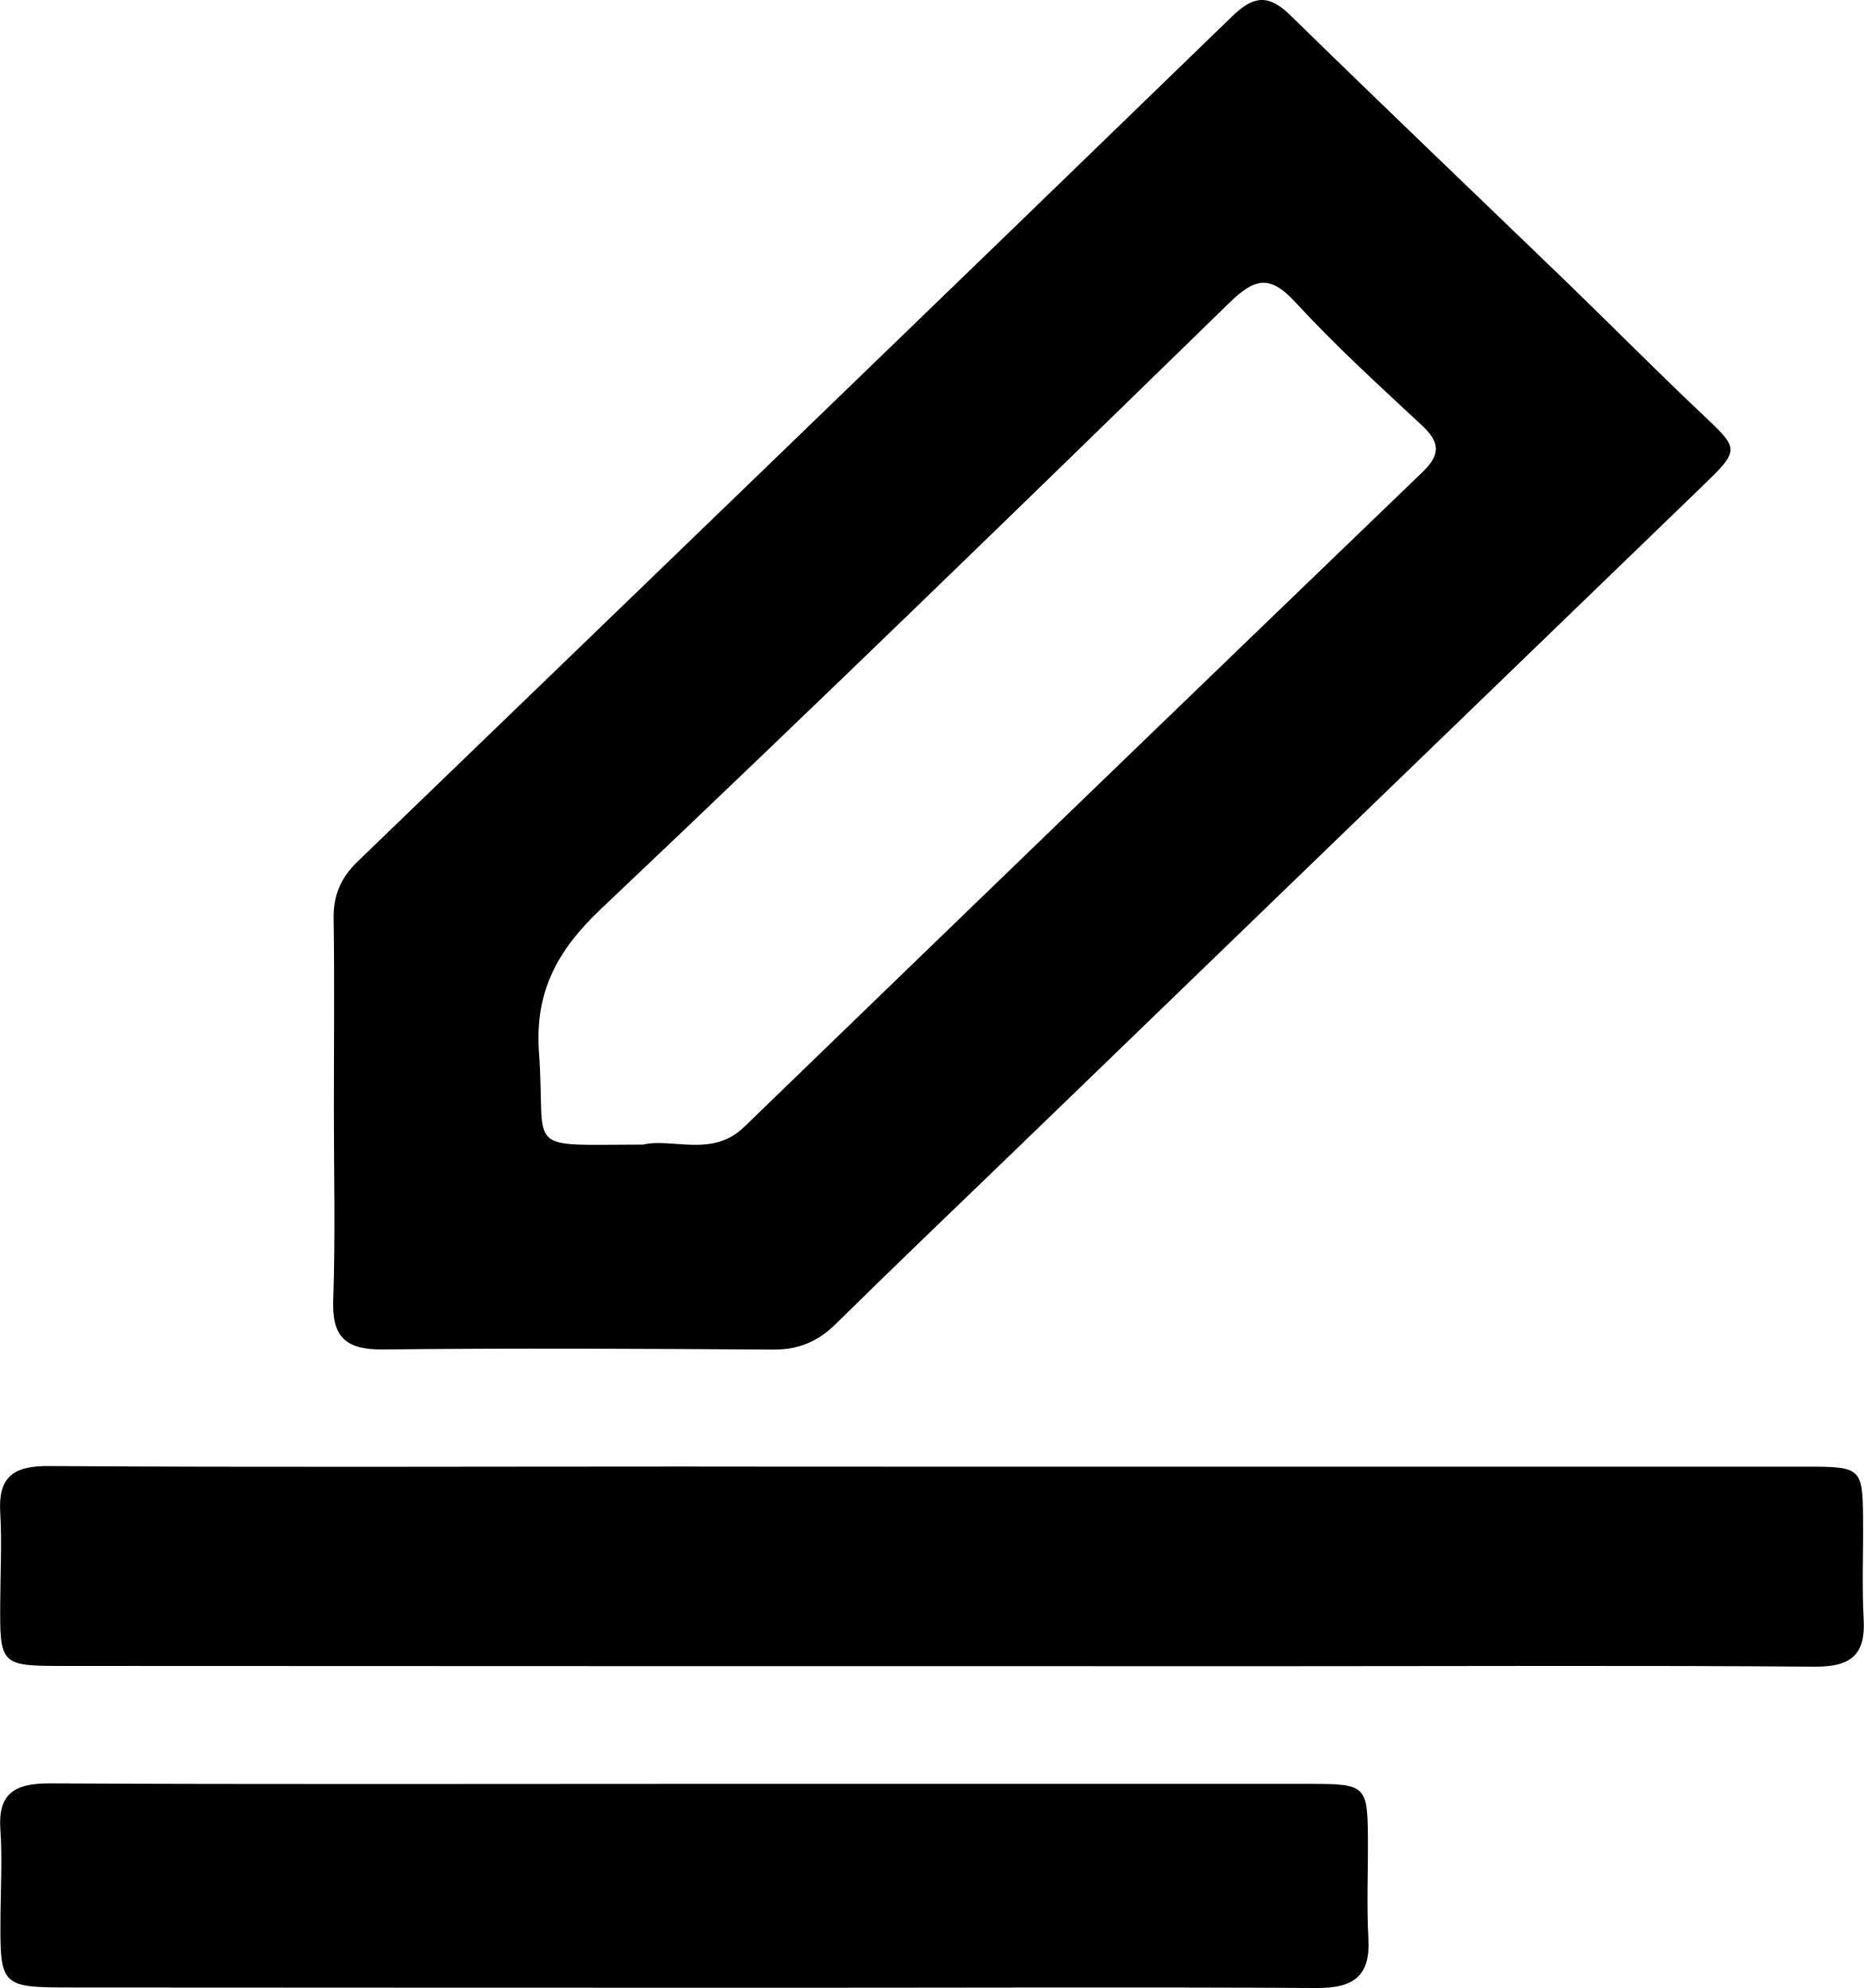
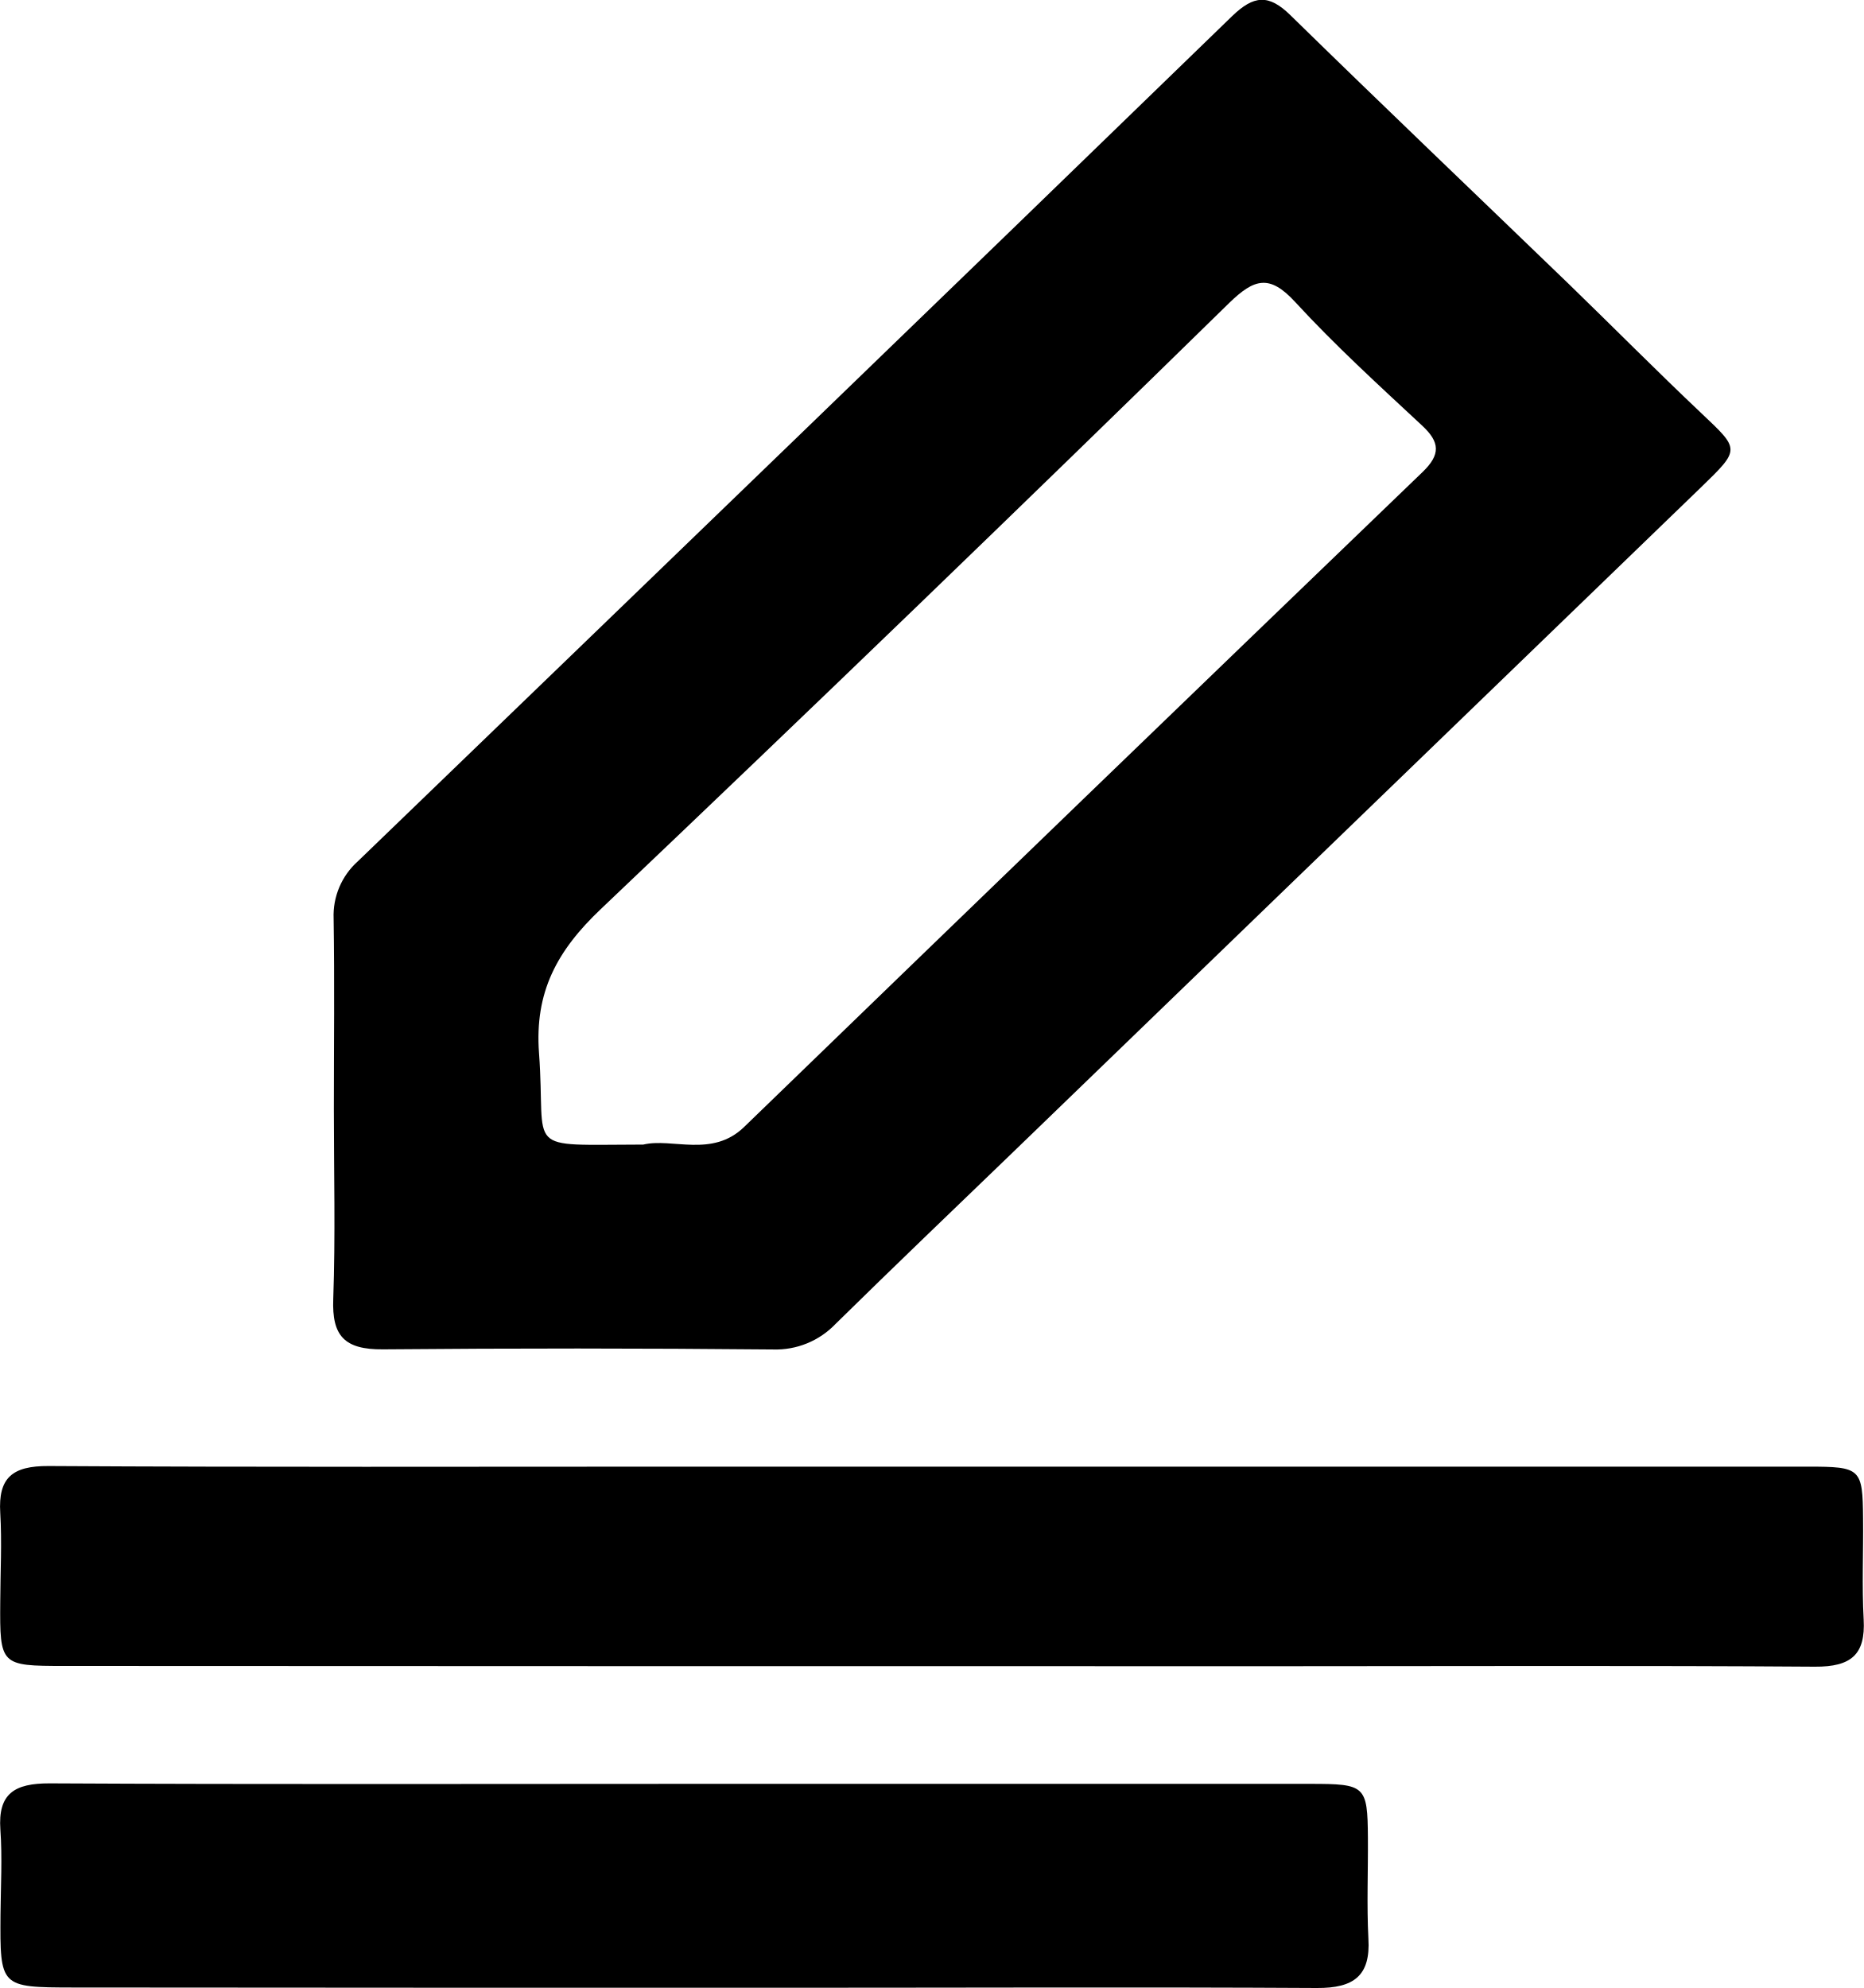
<svg xmlns="http://www.w3.org/2000/svg" width="15" height="16" viewBox="0 0 15 16" fill="none">
-   <path d="M2.687 8.925C2.687 8.414 2.693 7.904 2.685 7.393C2.682 7.205 2.743 7.063 2.881 6.931C5.229 4.666 7.575 2.402 9.916 0.132C10.09 -0.037 10.21 -0.048 10.386 0.124C11.128 0.85 11.879 1.566 12.626 2.287C12.983 2.633 13.333 2.987 13.694 3.328C14.002 3.62 14.009 3.614 13.689 3.924C11.845 5.706 10 7.488 8.156 9.271C7.679 9.731 7.199 10.19 6.727 10.655C6.583 10.797 6.427 10.864 6.22 10.862C5.174 10.855 4.128 10.849 3.083 10.861C2.769 10.864 2.671 10.75 2.682 10.457C2.7 9.948 2.687 9.437 2.687 8.926C2.686 8.925 2.687 8.925 2.687 8.925ZM5.177 9.212C5.41 9.156 5.731 9.32 5.989 9.07C7.807 7.311 9.626 5.553 11.449 3.799C11.595 3.658 11.59 3.56 11.444 3.424C11.096 3.1 10.744 2.779 10.424 2.431C10.218 2.207 10.096 2.24 9.893 2.438C8.216 4.073 6.538 5.705 4.837 7.315C4.481 7.652 4.302 7.986 4.338 8.476C4.397 9.285 4.191 9.213 5.177 9.212Z" fill="#000000" />
-   <path d="M7.54 11.804C9.878 11.804 12.215 11.804 14.552 11.804C14.976 11.804 14.991 11.818 14.994 12.221C14.997 12.492 14.984 12.764 14.999 13.035C15.014 13.314 14.901 13.416 14.606 13.414C13.201 13.403 11.797 13.41 10.392 13.41C7.1 13.41 3.807 13.41 0.515 13.408C0.003 13.408 -0.002 13.402 0.002 12.892C0.003 12.653 0.016 12.414 0.002 12.176C-0.015 11.895 0.097 11.797 0.392 11.799C2.089 11.81 3.786 11.803 5.483 11.803C6.169 11.804 6.855 11.804 7.54 11.804Z" fill="#000000" />
-   <path d="M5.524 14.357C7.198 14.357 8.872 14.357 10.546 14.357C10.988 14.357 11.006 14.371 11.009 14.789C11.011 15.06 10.998 15.332 11.013 15.603C11.03 15.9 10.897 16.002 10.598 16C9.194 15.992 7.789 15.998 6.385 15.998C4.452 15.998 2.52 15.997 0.588 15.996C-0 15.995 -0 15.993 0.004 15.409C0.006 15.181 0.019 14.952 0.003 14.725C-0.017 14.437 0.114 14.352 0.4 14.353C2.108 14.362 3.816 14.357 5.523 14.357L5.524 14.357Z" fill="#000000" />
+   <path d="M2.687 8.925c0-.51.006-1.021-.002-1.532a.586.586 0 01.196-.462C5.229 4.666 7.575 2.402 9.916.13c.174-.168.294-.18.47-.007.742.726 1.493 1.442 2.24 2.163.357.346.707.7 1.068 1.041.308.292.315.286-.005.596L8.156 9.27c-.477.46-.957.919-1.43 1.384a.667.667 0 01-.506.207 170.804 170.804 0 00-3.137-.001c-.314.003-.412-.111-.401-.404.018-.509.005-1.02.005-1.53v-.002zm2.49.287c.233-.056.554.108.812-.142a2464.67 2464.67 0 015.46-5.271c.146-.141.141-.24-.005-.375-.348-.324-.7-.645-1.02-.993-.206-.224-.328-.19-.531.007a478.204 478.204 0 01-5.056 4.877c-.356.337-.535.671-.499 1.16.06.81-.147.738.839.737zm2.363 2.592h7.012c.424 0 .439.014.442.417.003.271-.01.543.005.814.015.279-.098.381-.393.379-1.405-.01-2.809-.004-4.214-.004-3.292 0-6.585 0-9.877-.002-.512 0-.517-.006-.513-.516.001-.239.014-.478 0-.716-.017-.281.095-.379.39-.377 1.697.01 3.394.005 5.09.005H7.54zm-2.016 2.553h5.022c.442 0 .46.014.463.432.002.271-.01.543.004.814.018.297-.116.399-.415.397-1.404-.008-2.81-.002-4.213-.002-1.933 0-3.865 0-5.797-.002C0 15.995 0 15.993.004 15.409c.002-.228.015-.457-.001-.684-.02-.288.111-.373.397-.372 1.708.009 3.416.004 5.123.004h.001z" fill="#000" />
</svg>
